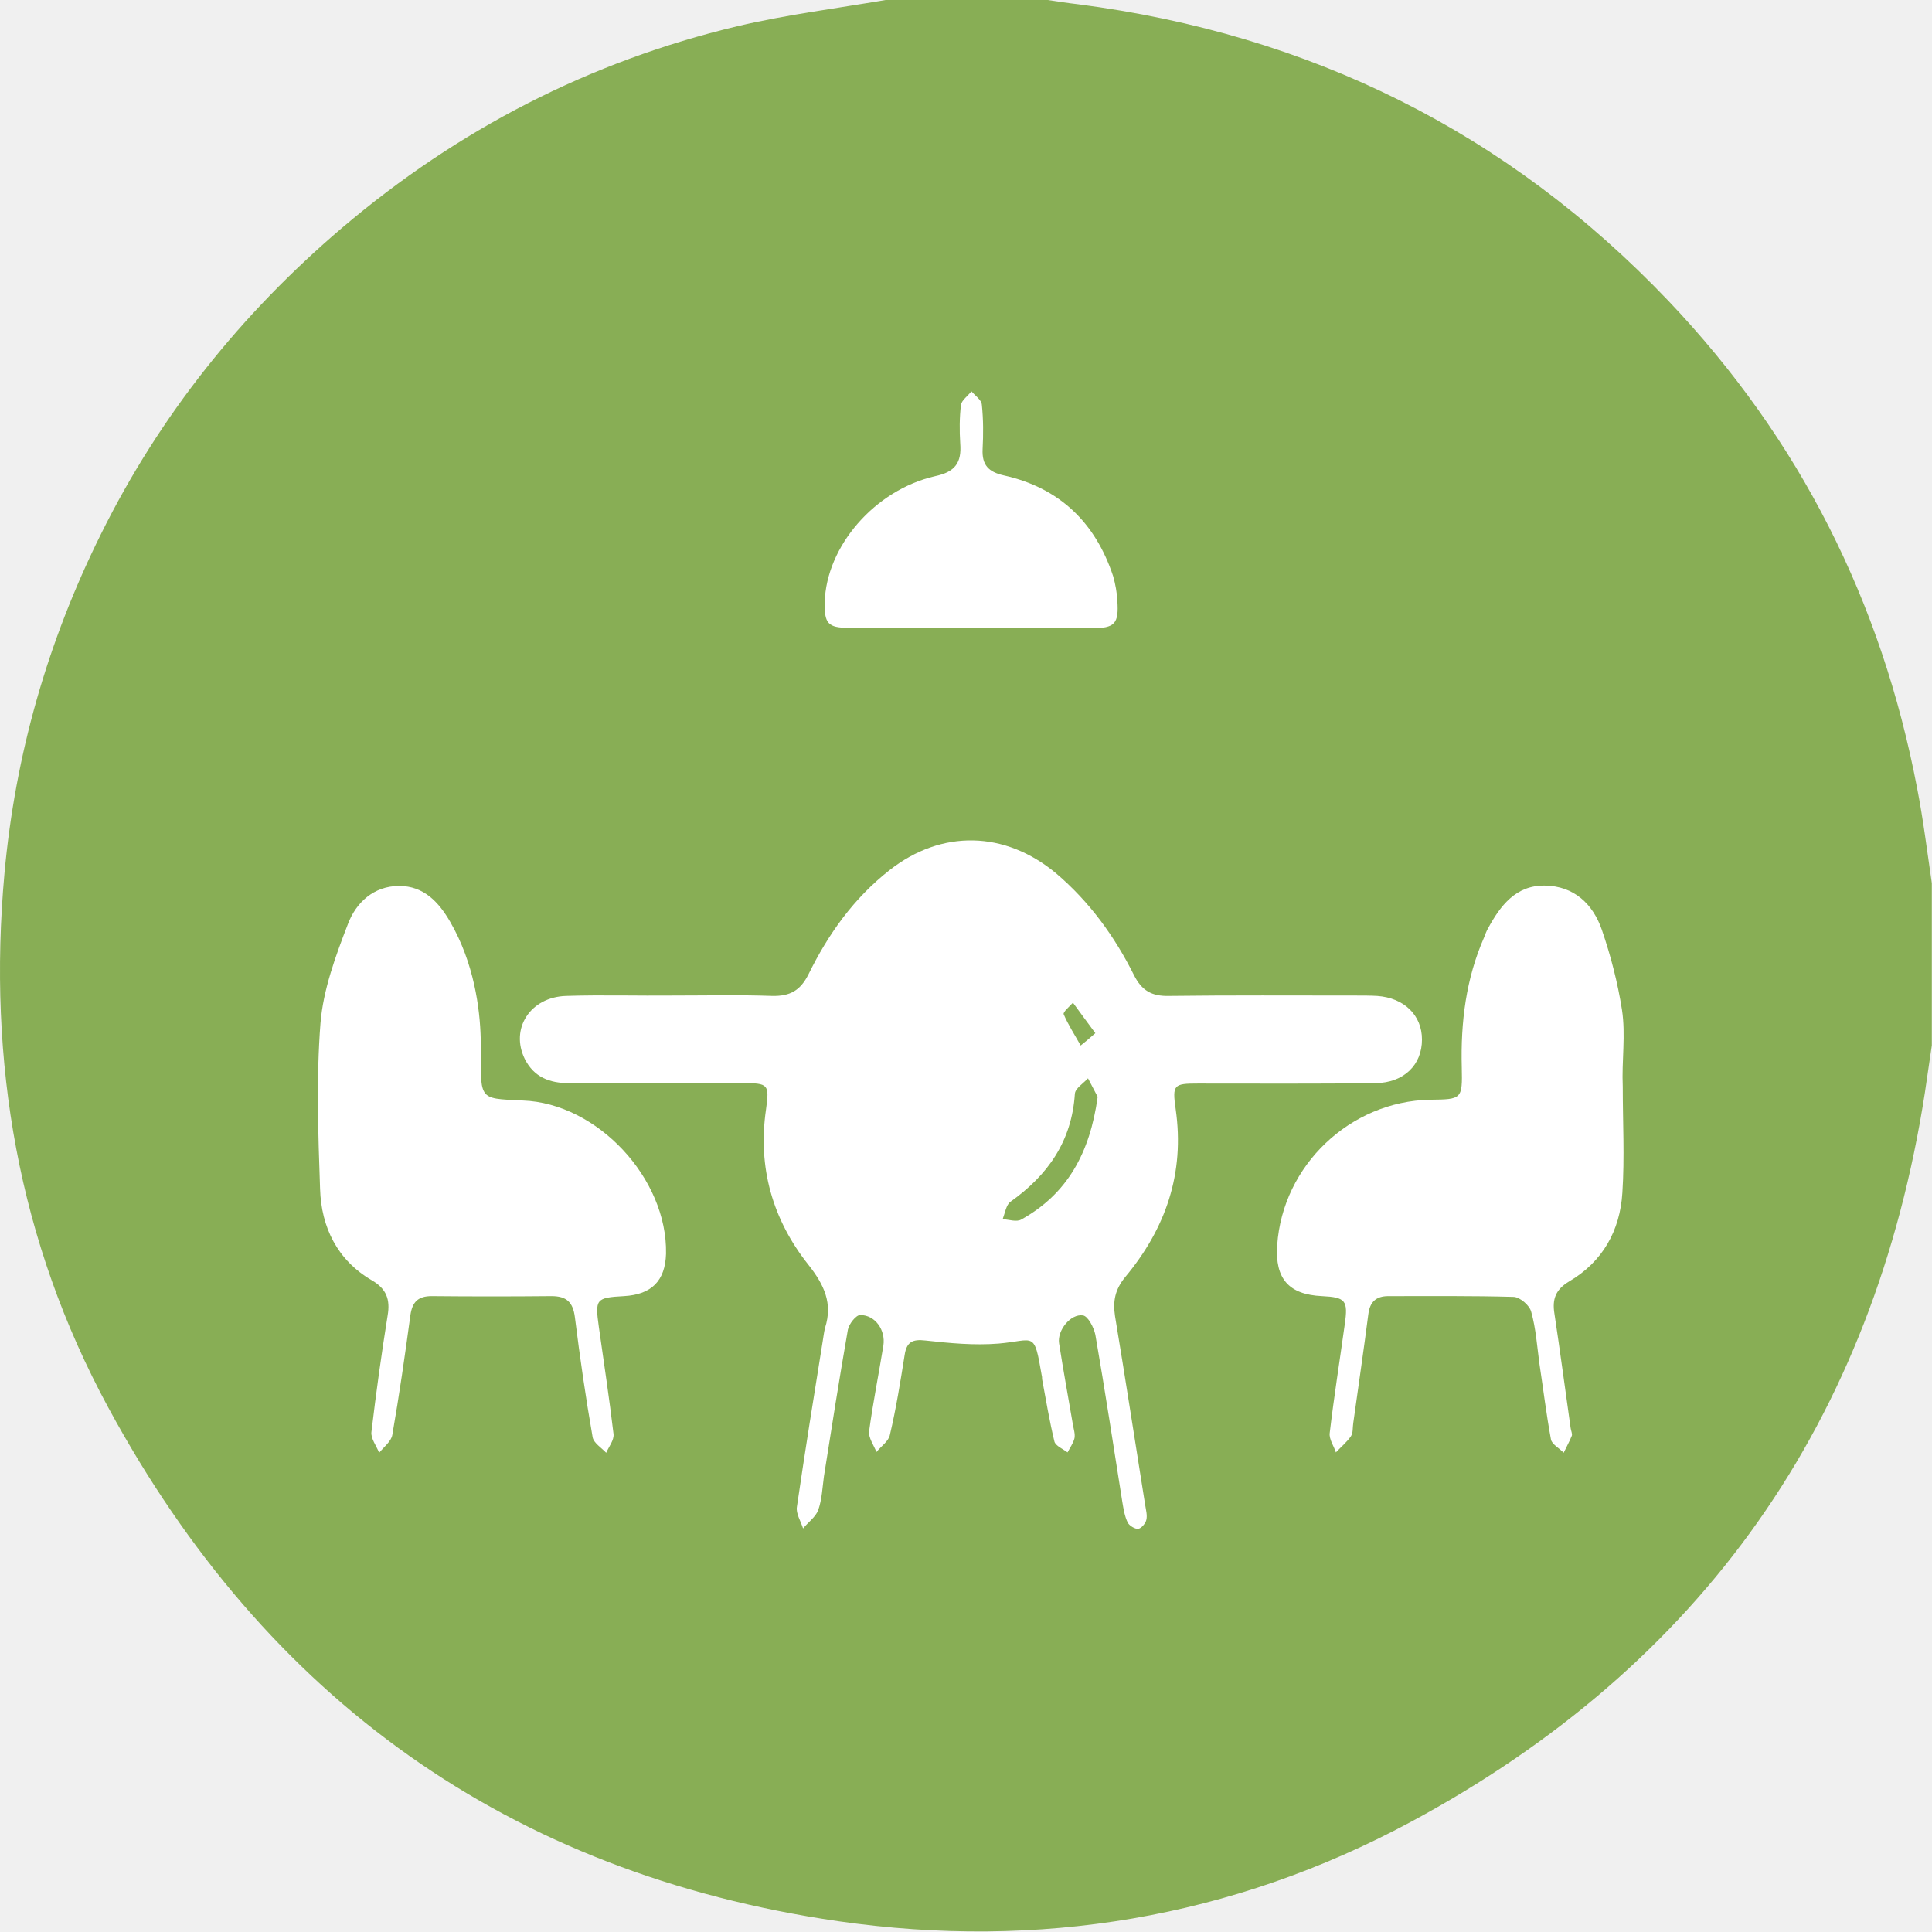
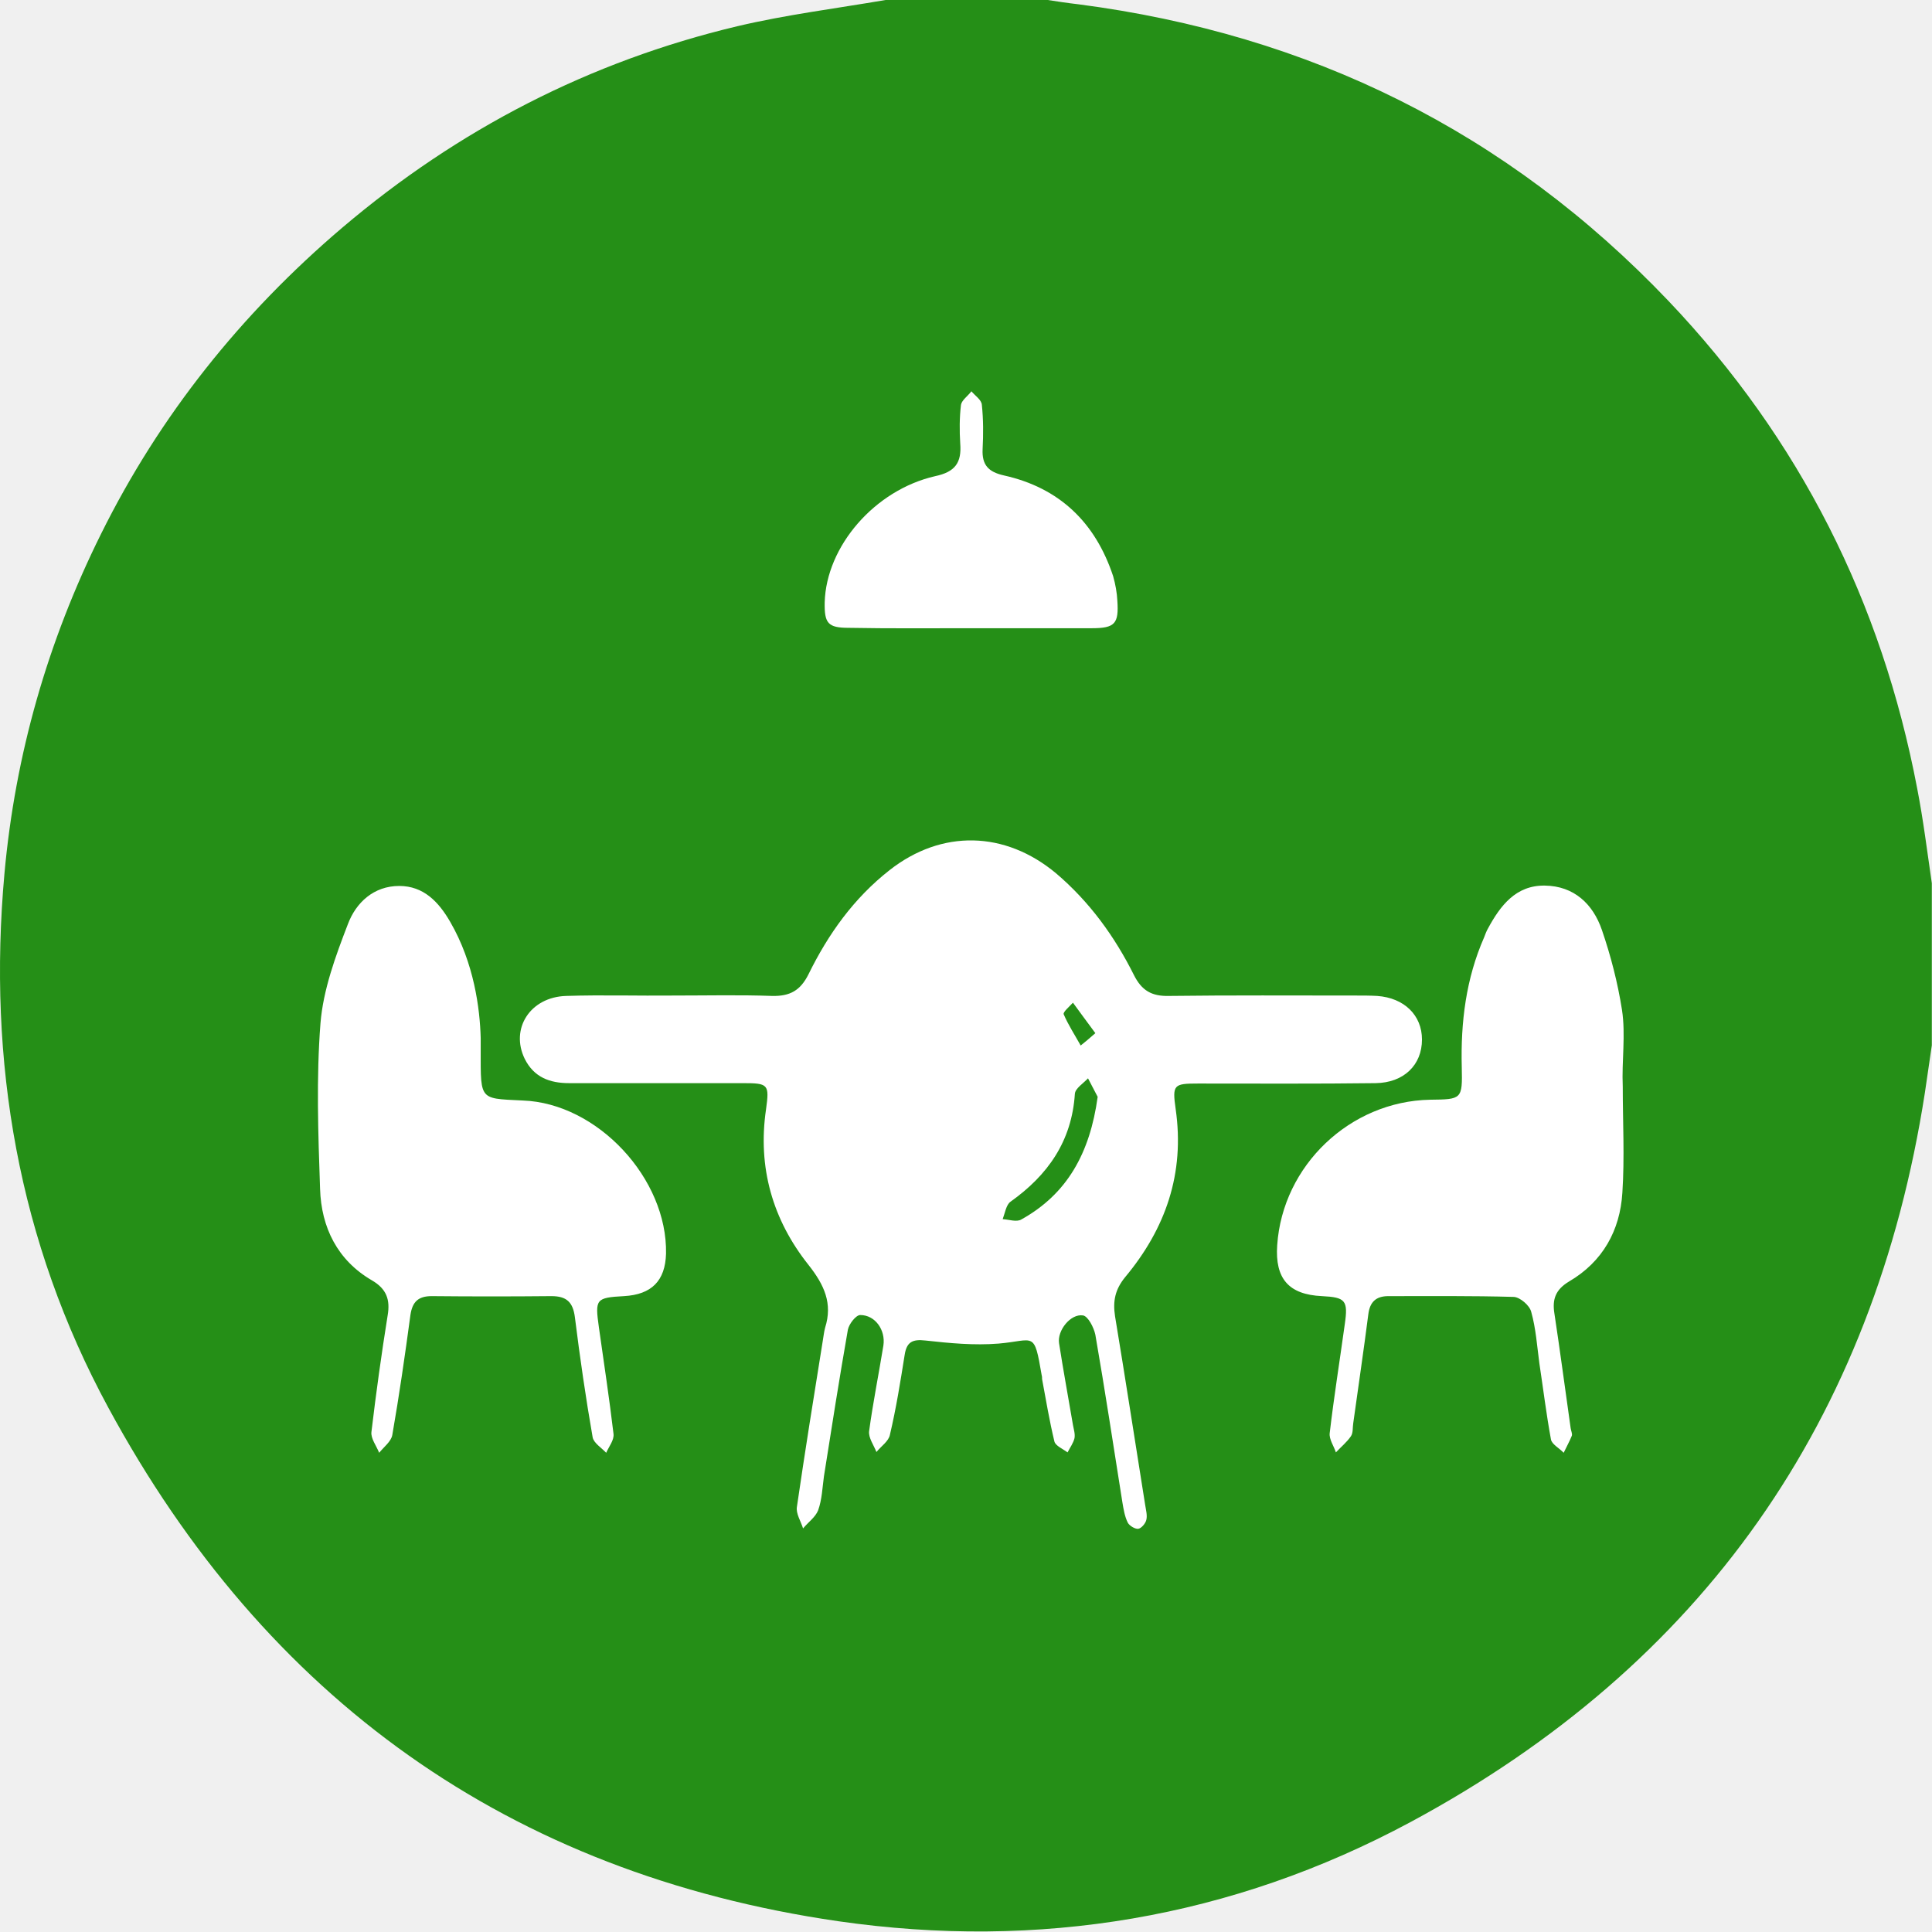
<svg xmlns="http://www.w3.org/2000/svg" width="79" height="79" viewBox="0 0 79 79" fill="none">
-   <path d="M36.209 0C38.419 0 40.63 0 42.84 0C43.25 0.063 43.661 0.126 44.087 0.174C53.559 1.404 61.627 5.38 68.226 12.307C73.594 17.955 76.941 24.613 78.393 32.234C78.646 33.528 78.803 34.822 78.993 36.116C78.993 38.325 78.993 40.533 78.993 42.742C78.898 43.389 78.803 44.036 78.709 44.683C76.625 58.094 69.615 68.082 57.68 74.503C50.37 78.432 42.477 79.742 34.267 78.558C20.817 76.602 10.87 69.454 4.429 57.558C0.751 50.773 -0.512 43.421 0.182 35.721C0.624 30.846 1.951 26.223 4.129 21.837C6.529 16.993 9.86 12.827 13.996 9.309C18.733 5.286 24.116 2.509 30.147 1.073C32.152 0.6 34.188 0.347 36.209 0Z" fill="#88AE55" />
-   <path d="M27.131 41.796C28.426 41.796 29.705 41.764 30.999 41.812C31.299 41.827 31.773 42.017 31.836 42.222C31.994 42.758 31.473 43.484 31.015 43.531C30.778 43.563 30.541 43.547 30.305 43.547C28.079 43.547 25.837 43.547 23.611 43.547C23.406 43.547 23.185 43.547 22.979 43.531C22.443 43.5 22.048 43.263 22.048 42.679C22.048 42.111 22.443 41.827 22.979 41.812C23.848 41.78 24.716 41.796 25.584 41.796C26.074 41.796 26.595 41.796 27.131 41.796Z" fill="#88AE55" />
-   <path d="M51.839 41.796C53.149 41.796 54.459 41.796 55.77 41.796C56.401 41.796 57.001 41.922 57.001 42.679C57.001 43.437 56.37 43.547 55.754 43.547C53.307 43.547 50.876 43.547 48.429 43.547C47.623 43.547 47.071 42.979 47.213 42.206C47.245 42.032 47.655 41.811 47.892 41.811C49.202 41.78 50.513 41.811 51.839 41.796Z" fill="#88AE55" />
+   <path d="M36.209 0C38.419 0 40.63 0 42.84 0C43.25 0.063 43.661 0.126 44.087 0.174C53.559 1.404 61.627 5.38 68.226 12.307C73.594 17.955 76.941 24.613 78.393 32.234C78.646 33.528 78.803 34.822 78.993 36.116C78.993 38.325 78.993 40.533 78.993 42.742C78.898 43.389 78.803 44.036 78.709 44.683C76.625 58.094 69.615 68.082 57.68 74.503C50.37 78.432 42.477 79.742 34.267 78.558C20.817 76.602 10.87 69.454 4.429 57.558C0.751 50.773 -0.512 43.421 0.182 35.721C0.624 30.846 1.951 26.223 4.129 21.837C6.529 16.993 9.86 12.827 13.996 9.309C18.733 5.286 24.116 2.509 30.147 1.073C32.152 0.6 34.188 0.347 36.209 0Z" fill="#258F17" />
+   <path d="M27.131 41.796C28.426 41.796 29.705 41.764 30.999 41.812C31.299 41.827 31.773 42.017 31.836 42.222C31.994 42.758 31.473 43.484 31.015 43.531C30.778 43.563 30.541 43.547 30.305 43.547C28.079 43.547 25.837 43.547 23.611 43.547C23.406 43.547 23.185 43.547 22.979 43.531C22.443 43.5 22.048 43.263 22.048 42.679C22.048 42.111 22.443 41.827 22.979 41.812C23.848 41.78 24.716 41.796 25.584 41.796C26.074 41.796 26.595 41.796 27.131 41.796Z" fill="#258F17" />
+   <path d="M51.839 41.796C53.149 41.796 54.459 41.796 55.77 41.796C56.401 41.796 57.001 41.922 57.001 42.679C57.001 43.437 56.37 43.547 55.754 43.547C53.307 43.547 50.876 43.547 48.429 43.547C47.623 43.547 47.071 42.979 47.213 42.206C47.245 42.032 47.655 41.811 47.892 41.811C49.202 41.78 50.513 41.811 51.839 41.796Z" fill="#258F17" />
  <path d="M27.565 40.708C26.097 40.724 24.613 40.677 23.145 40.724C21.677 40.771 20.856 42.065 21.456 43.296C21.834 44.053 22.482 44.29 23.271 44.29C25.639 44.29 28.007 44.29 30.375 44.29C31.417 44.29 31.465 44.337 31.323 45.363C30.975 47.729 31.591 49.875 33.059 51.721C33.707 52.542 34.054 53.299 33.738 54.293C33.691 54.467 33.675 54.656 33.643 54.829C33.28 57.086 32.917 59.342 32.586 61.614C32.538 61.882 32.743 62.198 32.838 62.498C33.044 62.245 33.343 62.04 33.454 61.756C33.612 61.314 33.628 60.825 33.691 60.367C34.007 58.364 34.322 56.36 34.67 54.372C34.717 54.135 35.001 53.772 35.175 53.772C35.791 53.772 36.217 54.388 36.122 55.019C35.933 56.186 35.696 57.354 35.538 58.522C35.506 58.79 35.727 59.09 35.838 59.373C36.027 59.137 36.343 58.932 36.39 58.663C36.643 57.591 36.817 56.502 36.99 55.413C37.069 54.877 37.306 54.751 37.843 54.814C38.837 54.924 39.832 55.019 40.827 54.94C42.311 54.814 42.279 54.388 42.595 56.234C42.611 56.281 42.611 56.344 42.611 56.392C42.769 57.243 42.911 58.096 43.116 58.947C43.163 59.121 43.463 59.247 43.653 59.389C43.747 59.2 43.889 59.011 43.937 58.806C43.968 58.632 43.905 58.443 43.874 58.269C43.684 57.149 43.479 56.044 43.305 54.924C43.226 54.403 43.779 53.709 44.284 53.788C44.489 53.82 44.726 54.277 44.789 54.577C45.184 56.849 45.531 59.137 45.894 61.425C45.942 61.709 45.989 62.008 46.115 62.261C46.179 62.387 46.415 62.529 46.542 62.513C46.668 62.498 46.842 62.292 46.873 62.15C46.921 61.961 46.857 61.74 46.826 61.535C46.415 58.963 46.021 56.392 45.594 53.82C45.5 53.204 45.594 52.731 46.005 52.226C47.663 50.238 48.452 47.982 48.073 45.347C47.931 44.353 47.994 44.306 48.989 44.306C51.404 44.306 53.836 44.321 56.251 44.29C57.403 44.274 58.145 43.548 58.145 42.507C58.145 41.513 57.419 40.803 56.314 40.724C56.03 40.708 55.73 40.708 55.446 40.708C52.888 40.708 50.346 40.692 47.789 40.724C47.094 40.74 46.684 40.503 46.368 39.872C45.579 38.294 44.553 36.874 43.179 35.707C41.095 33.971 38.506 33.908 36.375 35.58C34.906 36.732 33.864 38.2 33.059 39.84C32.728 40.503 32.301 40.74 31.575 40.724C30.249 40.677 28.907 40.708 27.565 40.708ZM66.355 44.432C66.292 44.432 66.402 44.432 66.355 44.432C66.308 43.391 66.481 42.318 66.323 41.292C66.15 40.188 65.865 39.083 65.502 38.026C65.139 36.969 64.366 36.227 63.166 36.212C61.982 36.196 61.35 37.032 60.845 37.963C60.782 38.073 60.734 38.2 60.687 38.326C59.945 40.014 59.724 41.797 59.772 43.643C59.803 44.953 59.772 44.953 58.477 44.968C55.209 45.031 52.446 47.651 52.225 50.916C52.13 52.289 52.699 52.936 54.056 52.999C55.02 53.047 55.13 53.173 54.988 54.151C54.783 55.634 54.546 57.117 54.372 58.6C54.341 58.853 54.546 59.137 54.625 59.389C54.83 59.168 55.067 58.979 55.24 58.727C55.335 58.585 55.304 58.38 55.335 58.19C55.541 56.707 55.761 55.224 55.951 53.741C56.014 53.236 56.267 52.999 56.772 52.999C58.477 52.999 60.182 52.983 61.903 53.031C62.155 53.047 62.55 53.378 62.613 53.646C62.803 54.325 62.85 55.035 62.945 55.745C63.103 56.786 63.229 57.827 63.418 58.853C63.45 59.058 63.766 59.216 63.939 59.405C64.05 59.168 64.176 58.947 64.271 58.711C64.302 58.632 64.239 58.506 64.224 58.395C64.002 56.833 63.797 55.271 63.56 53.709C63.466 53.125 63.608 52.731 64.16 52.4C65.534 51.595 66.244 50.317 66.339 48.771C66.434 47.319 66.355 45.883 66.355 44.432ZM19.656 42.444C19.624 41.245 19.387 39.383 18.409 37.695C17.935 36.874 17.319 36.227 16.325 36.227C15.283 36.227 14.556 36.906 14.225 37.789C13.72 39.099 13.215 40.471 13.104 41.844C12.93 44.085 13.009 46.357 13.088 48.613C13.136 50.191 13.799 51.532 15.204 52.352C15.804 52.699 15.962 53.141 15.851 53.788C15.598 55.366 15.377 56.959 15.188 58.553C15.156 58.821 15.393 59.121 15.504 59.405C15.693 59.168 15.993 58.947 16.041 58.679C16.325 57.054 16.561 55.413 16.782 53.772C16.861 53.236 17.098 52.999 17.651 52.999C19.277 53.015 20.919 53.015 22.545 52.999C23.161 52.999 23.429 53.236 23.508 53.867C23.713 55.508 23.95 57.149 24.234 58.774C24.282 59.011 24.597 59.2 24.787 59.405C24.897 59.153 25.118 58.884 25.087 58.632C24.913 57.165 24.692 55.713 24.487 54.261C24.329 53.125 24.36 53.062 25.513 52.999C26.65 52.936 27.202 52.368 27.234 51.264C27.297 48.203 24.439 45.11 21.377 45C19.466 44.905 19.672 45.031 19.656 42.444ZM39.674 25.688C41.332 25.688 42.989 25.688 44.647 25.688C45.594 25.688 45.752 25.498 45.689 24.567C45.673 24.236 45.61 23.889 45.516 23.558C44.789 21.364 43.321 19.945 41.048 19.44C40.416 19.298 40.148 19.014 40.179 18.367C40.211 17.767 40.211 17.152 40.148 16.552C40.132 16.347 39.879 16.189 39.721 16C39.58 16.189 39.327 16.363 39.295 16.552C39.232 17.073 39.232 17.609 39.264 18.13C39.327 18.919 39.059 19.298 38.237 19.471C35.759 20.039 33.785 22.343 33.722 24.631C33.707 25.483 33.849 25.672 34.701 25.672C36.359 25.703 38.017 25.688 39.674 25.688Z" fill="white" />
-   <path d="M44.884 44.85C44.805 44.692 44.647 44.392 44.489 44.093C44.3 44.298 43.968 44.503 43.952 44.724C43.826 46.664 42.847 48.053 41.316 49.141C41.142 49.268 41.095 49.599 41 49.851C41.253 49.867 41.568 49.978 41.758 49.867C43.636 48.826 44.568 47.153 44.884 44.85ZM44.789 42.246C44.442 41.773 44.157 41.394 43.873 41C43.731 41.158 43.463 41.379 43.494 41.473C43.684 41.915 43.952 42.325 44.189 42.751C44.347 42.625 44.505 42.499 44.789 42.246Z" fill="#88AE55" />
+   <path d="M44.884 44.85C44.805 44.692 44.647 44.392 44.489 44.093C44.3 44.298 43.968 44.503 43.952 44.724C43.826 46.664 42.847 48.053 41.316 49.141C41.142 49.268 41.095 49.599 41 49.851C41.253 49.867 41.568 49.978 41.758 49.867C43.636 48.826 44.568 47.153 44.884 44.85ZM44.789 42.246C44.442 41.773 44.157 41.394 43.873 41C43.731 41.158 43.463 41.379 43.494 41.473C43.684 41.915 43.952 42.325 44.189 42.751C44.347 42.625 44.505 42.499 44.789 42.246Z" fill="#258F17" />
</svg>
